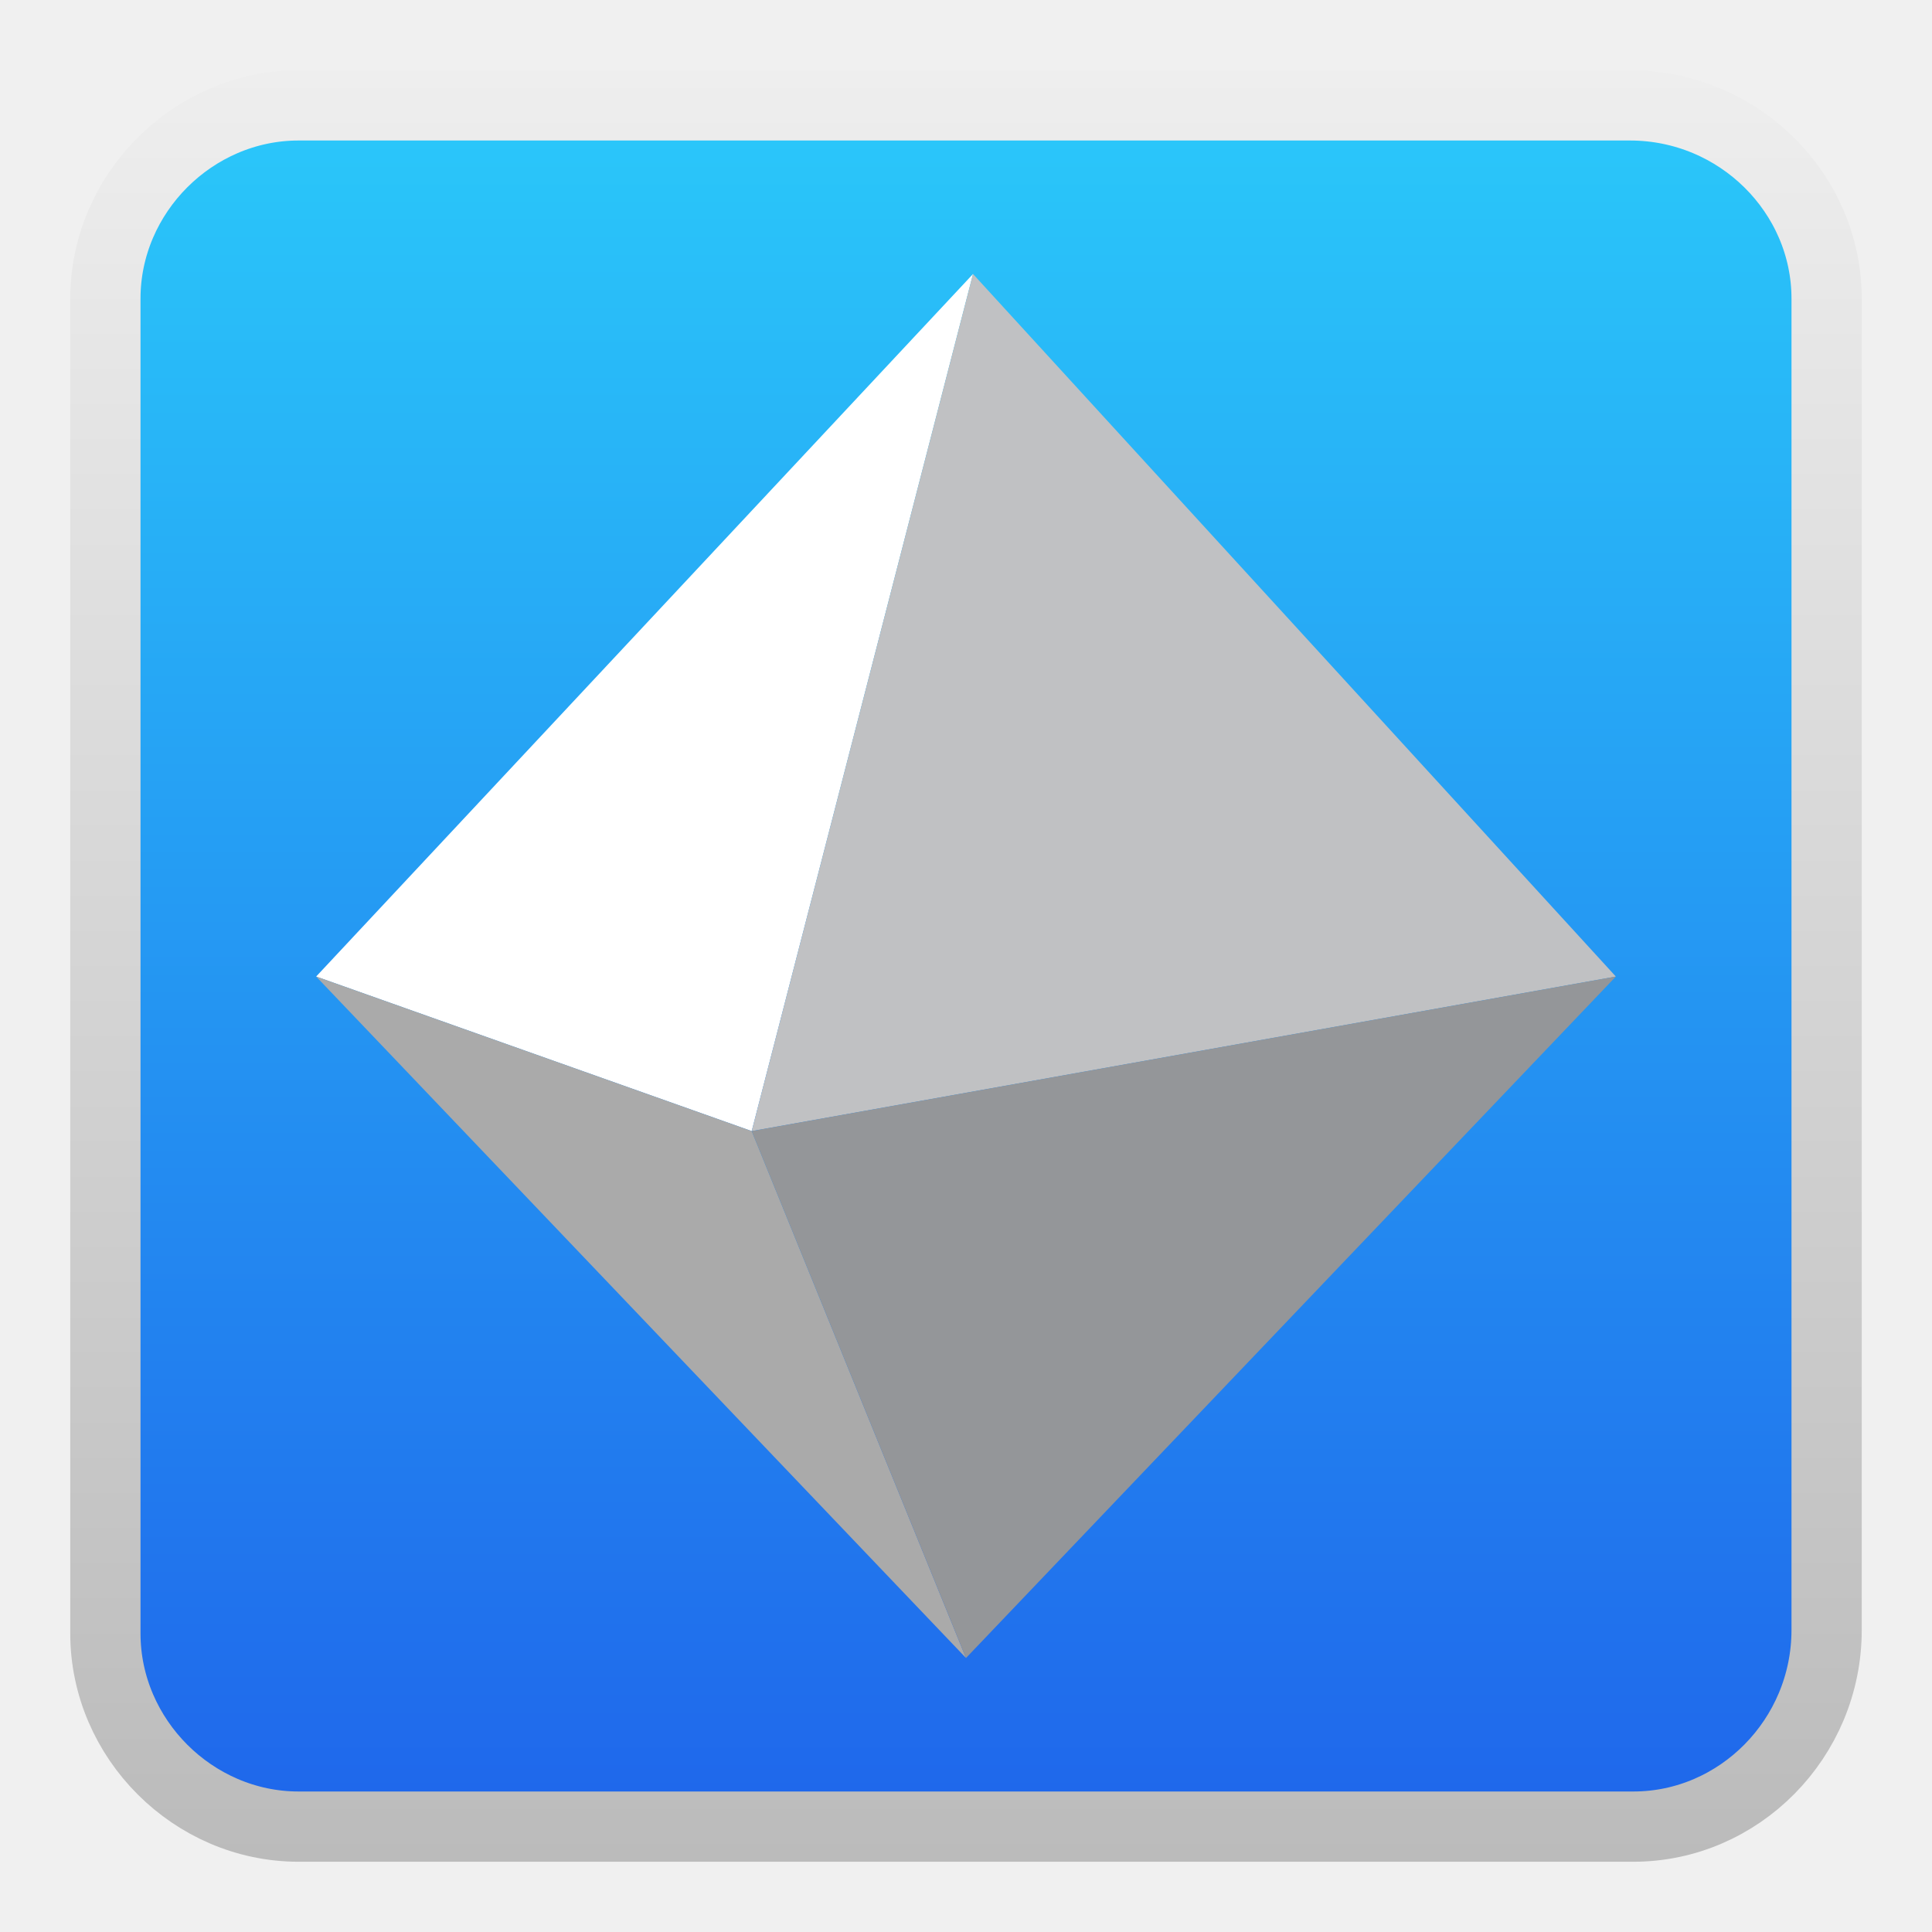
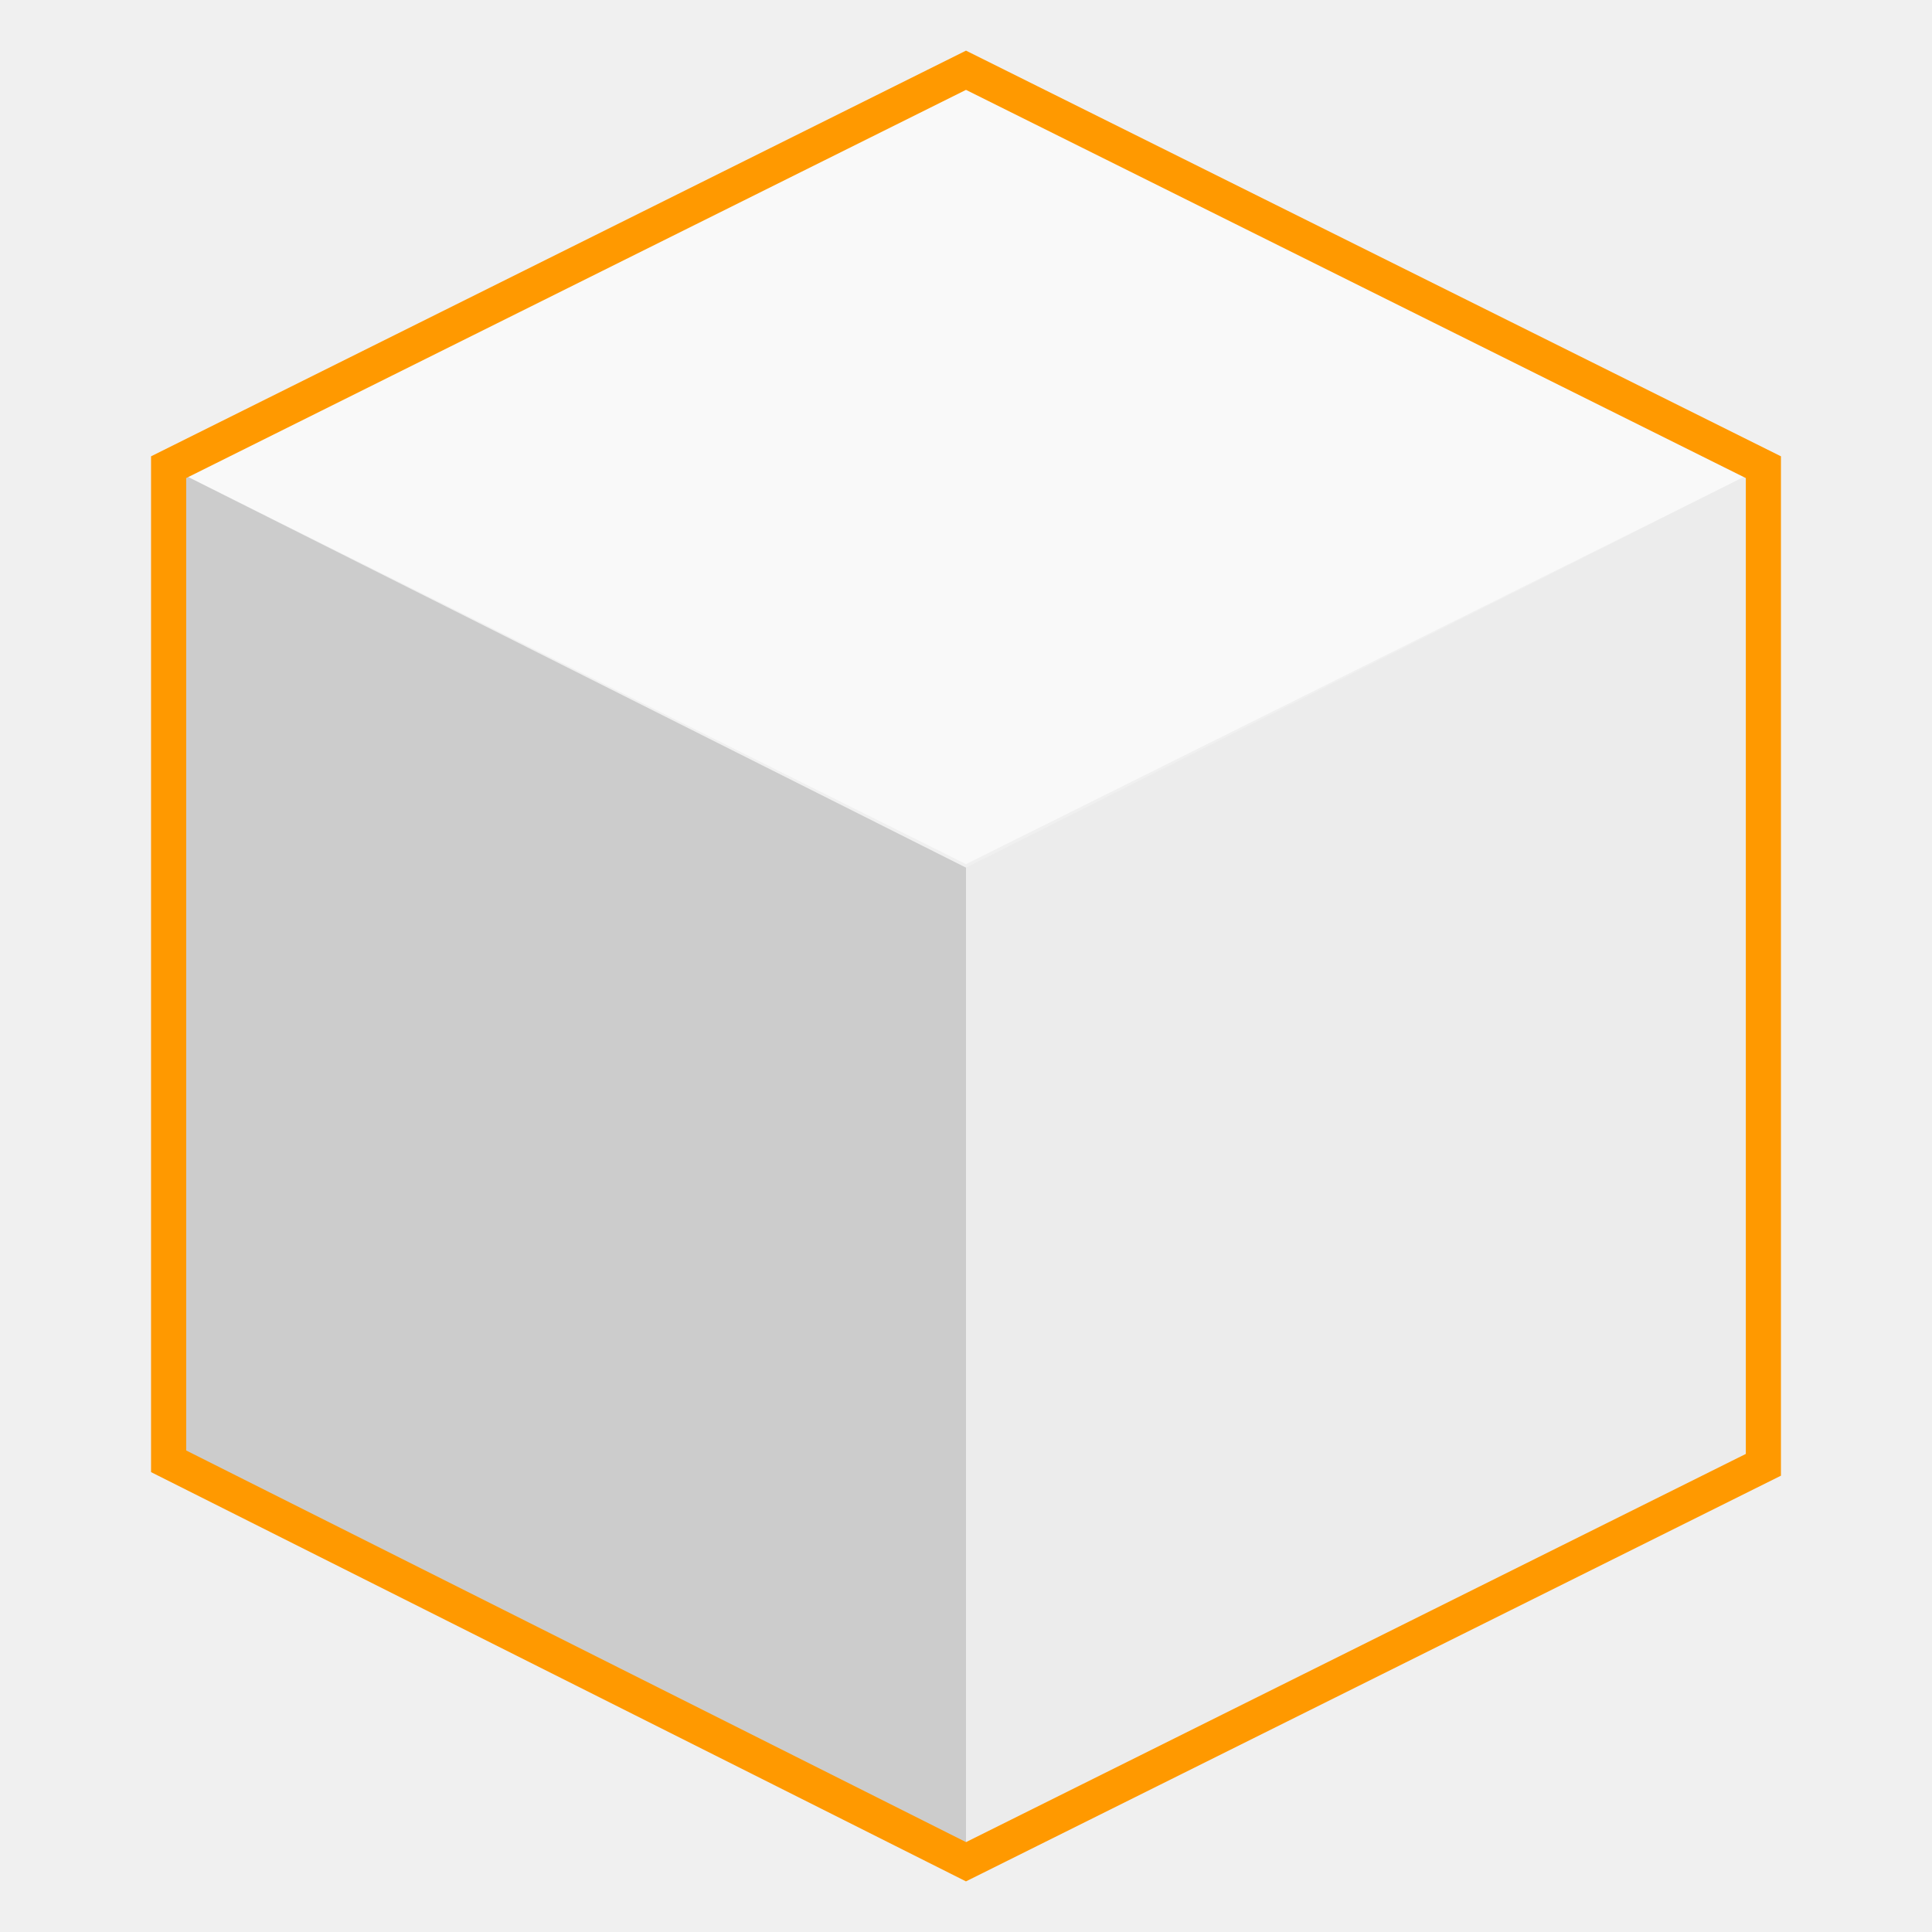
- <svg xmlns="http://www.w3.org/2000/svg" version="1.1" id="Layer_1" x="0px" y="0px" viewBox="0 0 55 55" style="enable-background:new 0 0 55 55;" xml:space="preserve">
+ <svg xmlns="http://www.w3.org/2000/svg" viewBox="0 0 55 55">
  <style type="text/css">
- 	.st0{fill:url(#SVGID_1_);}
- 	.st1{fill:none;stroke:url(#SVGID_2_);stroke-width:2;stroke-miterlimit:10;}
- 	.st2{fill:#FFFFFF;}
- 	.st3{fill:#AAAAAA;}
- 	.st4{fill:#C0C1C3;}
- 	.st5{fill:#949699;}
- </style>
-   <linearGradient id="SVGID_1_" gradientUnits="userSpaceOnUse" x1="27.5" y1="3" x2="27.5" y2="52">
-     <stop offset="0" style="stop-color:#2AC8FA" />
-     <stop offset="1" style="stop-color:#1F66EB" />
-   </linearGradient>
-   <path class="st0" d="M46.5,52H8.5C5.5,52,3,49.5,3,46.5V8.5C3,5.5,5.5,3,8.5,3h37.9C49.5,3,52,5.5,52,8.5v37.9  C52,49.5,49.5,52,46.5,52z" />
-   <linearGradient id="SVGID_2_" gradientUnits="userSpaceOnUse" x1="27.5" y1="2" x2="27.5" y2="53">
-     <stop offset="0" style="stop-color:#EEEEEE" />
-     <stop offset="1" style="stop-color:#BBBBBB" />
-   </linearGradient>
-   <path class="st1" d="M46.5,52H8.5C5.5,52,3,49.5,3,46.5V8.5C3,5.5,5.5,3,8.5,3h37.9C49.5,3,52,5.5,52,8.5v37.9  C52,49.5,49.5,52,46.5,52z" />
-   <g>
-     <polygon class="st2" points="27.7,7.8 9,27.8 21.4,32.2  " />
-     <polygon class="st3" points="21.4,32.2 27.5,47.2 9,27.8  " />
-     <polygon class="st4" points="46,27.8 21.4,32.2 27.7,7.8  " />
-     <polygon class="st5" points="21.4,32.2 46,27.8 27.5,47.2  " />
-   </g>
+ 		.st0{fill:#f9f9f9;}
+ 		.st1{fill:#ececec;}
+ 		.st2{fill:#ccc;}
+ 		.st3{fill:none;stroke:#f90;}
+ 	</style>
+   <path id="path2987" class="st0" d="M27.5,2L4.8,13.3l22.7,11.3l22.7-11.3L27.5,2z" />
+   <path id="path2989" class="st1" d="M27.5,24.7V53l22.7-11.3V13.3L27.5,24.7z" />
+   <path id="path2991" class="st2" d="M27.5,24.7V53L4.8,41.7V13.3L27.5,24.7z" />
+   <path id="path2993" class="st3" d="M27.5,2L4.8,13.3v28.3L27.5,53l22.7-11.3V13.3L27.5,2z" />
</svg>
